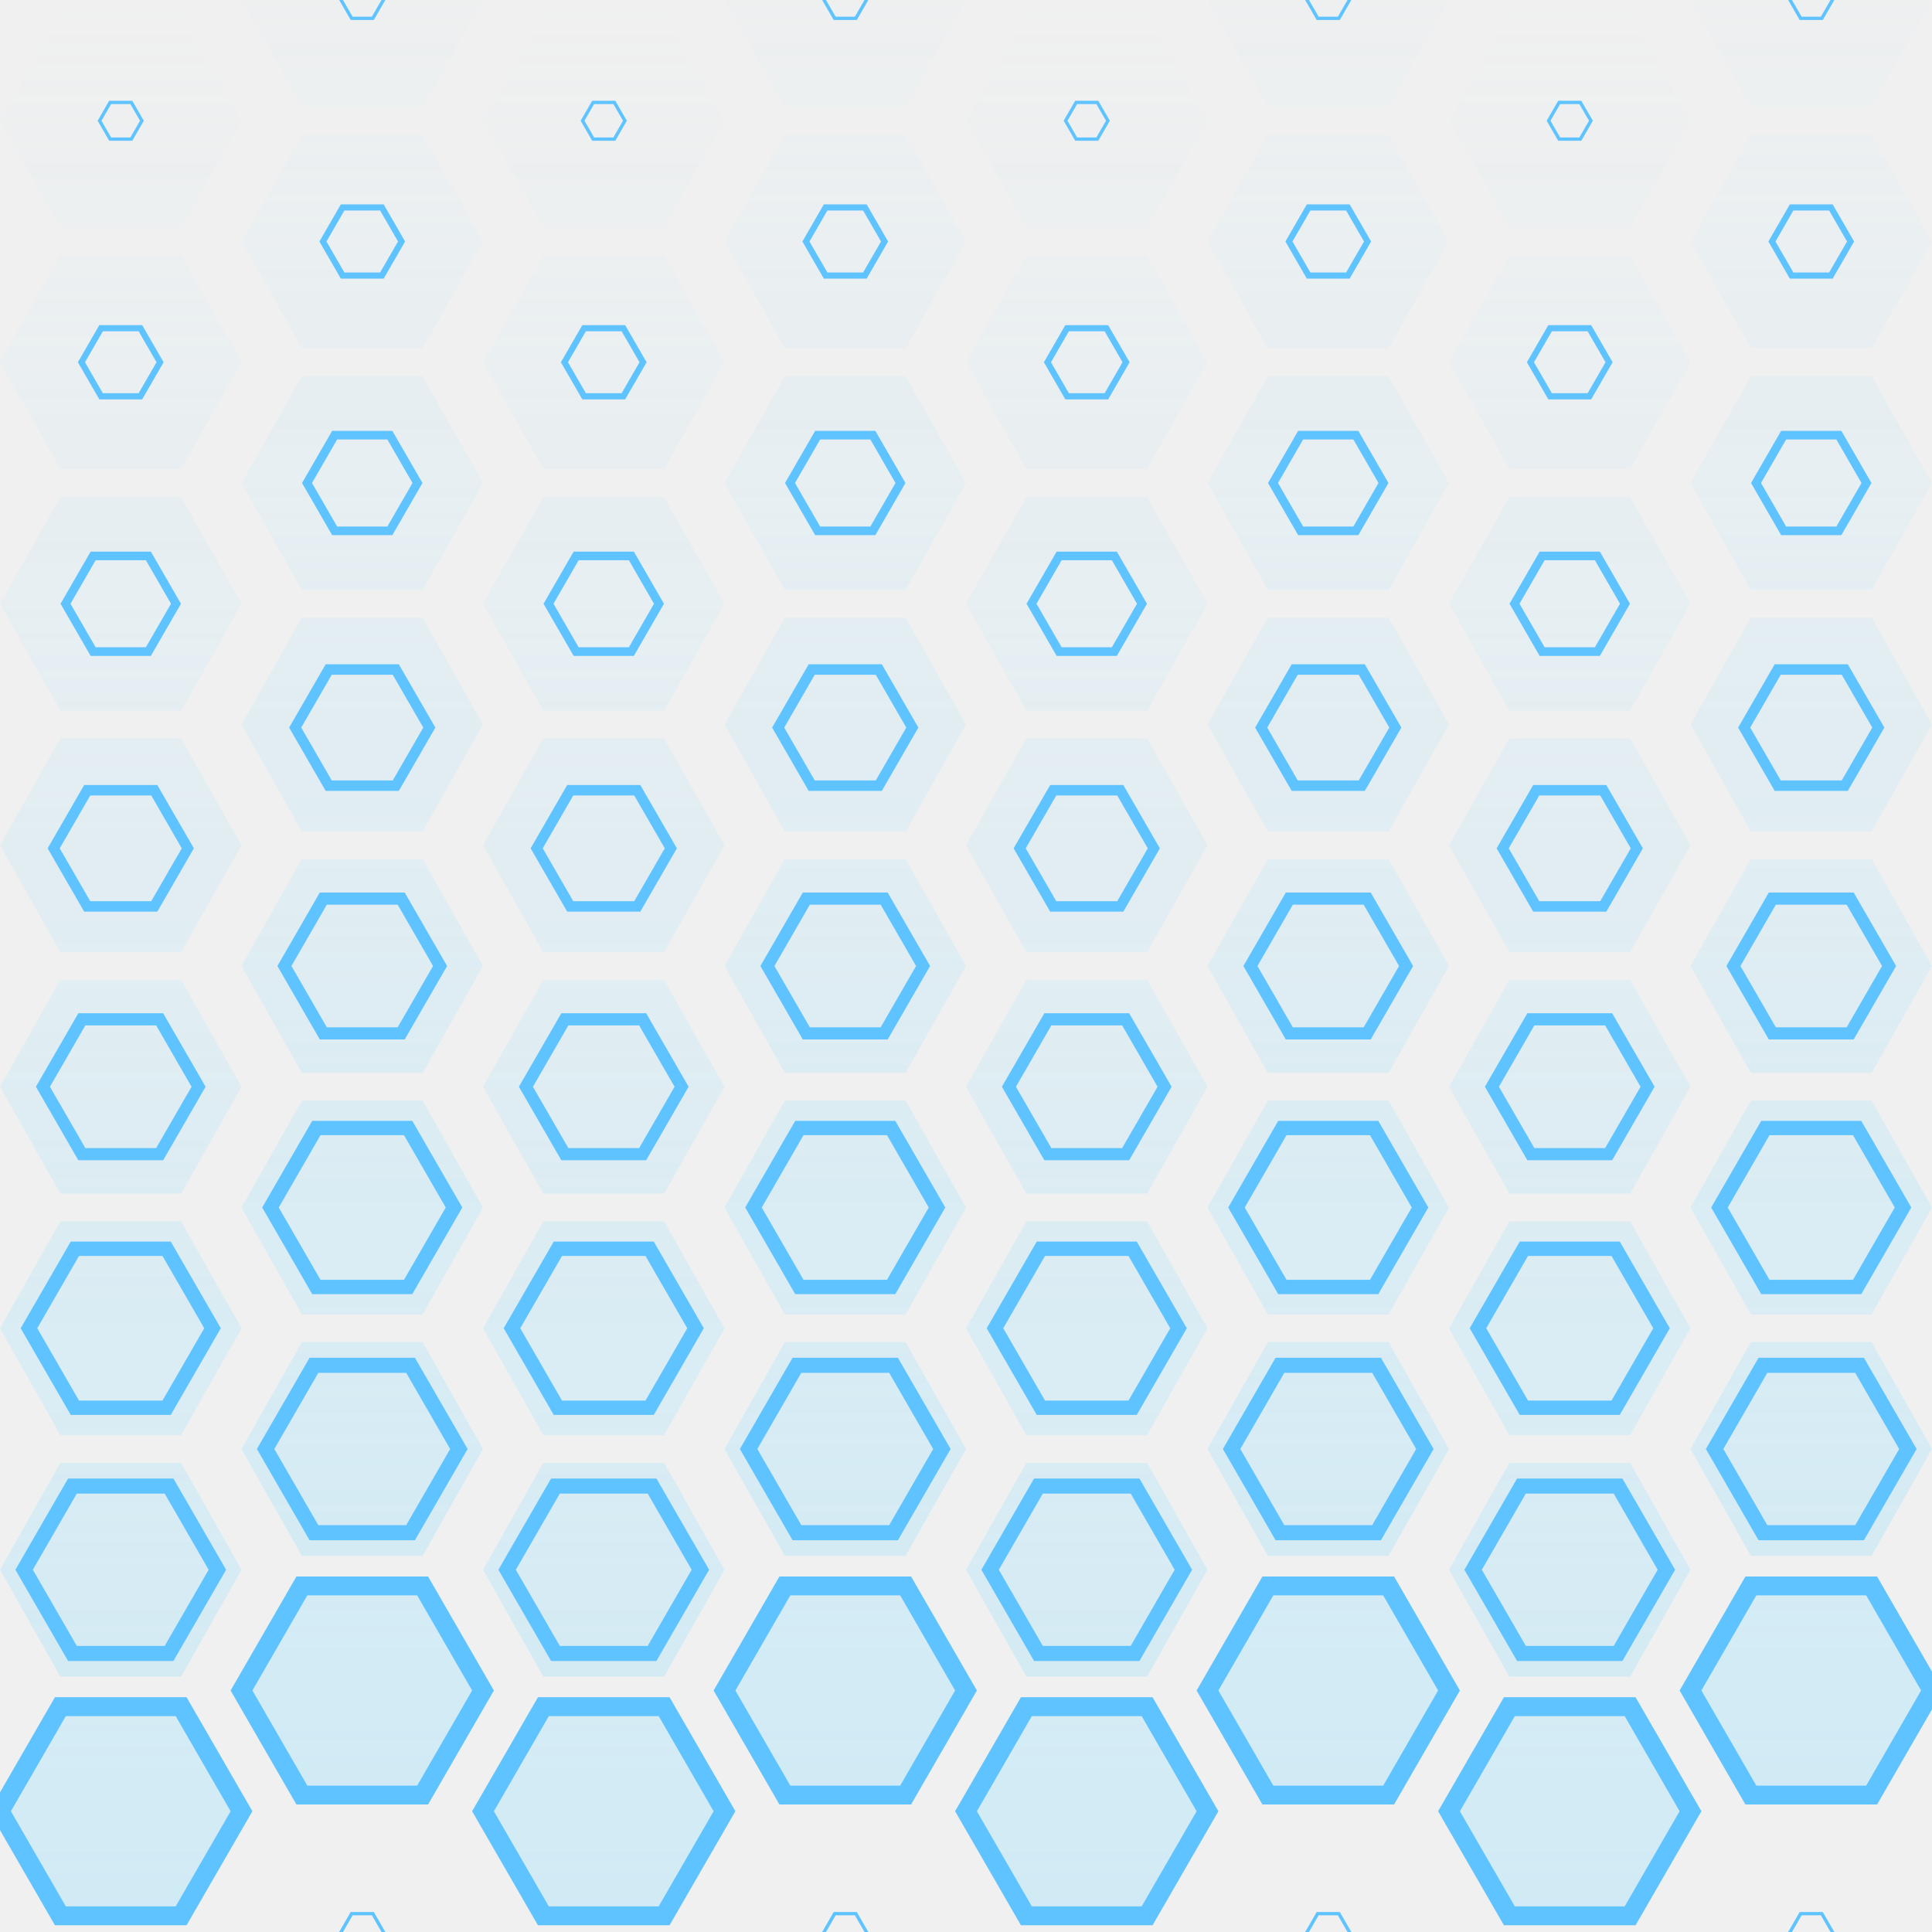
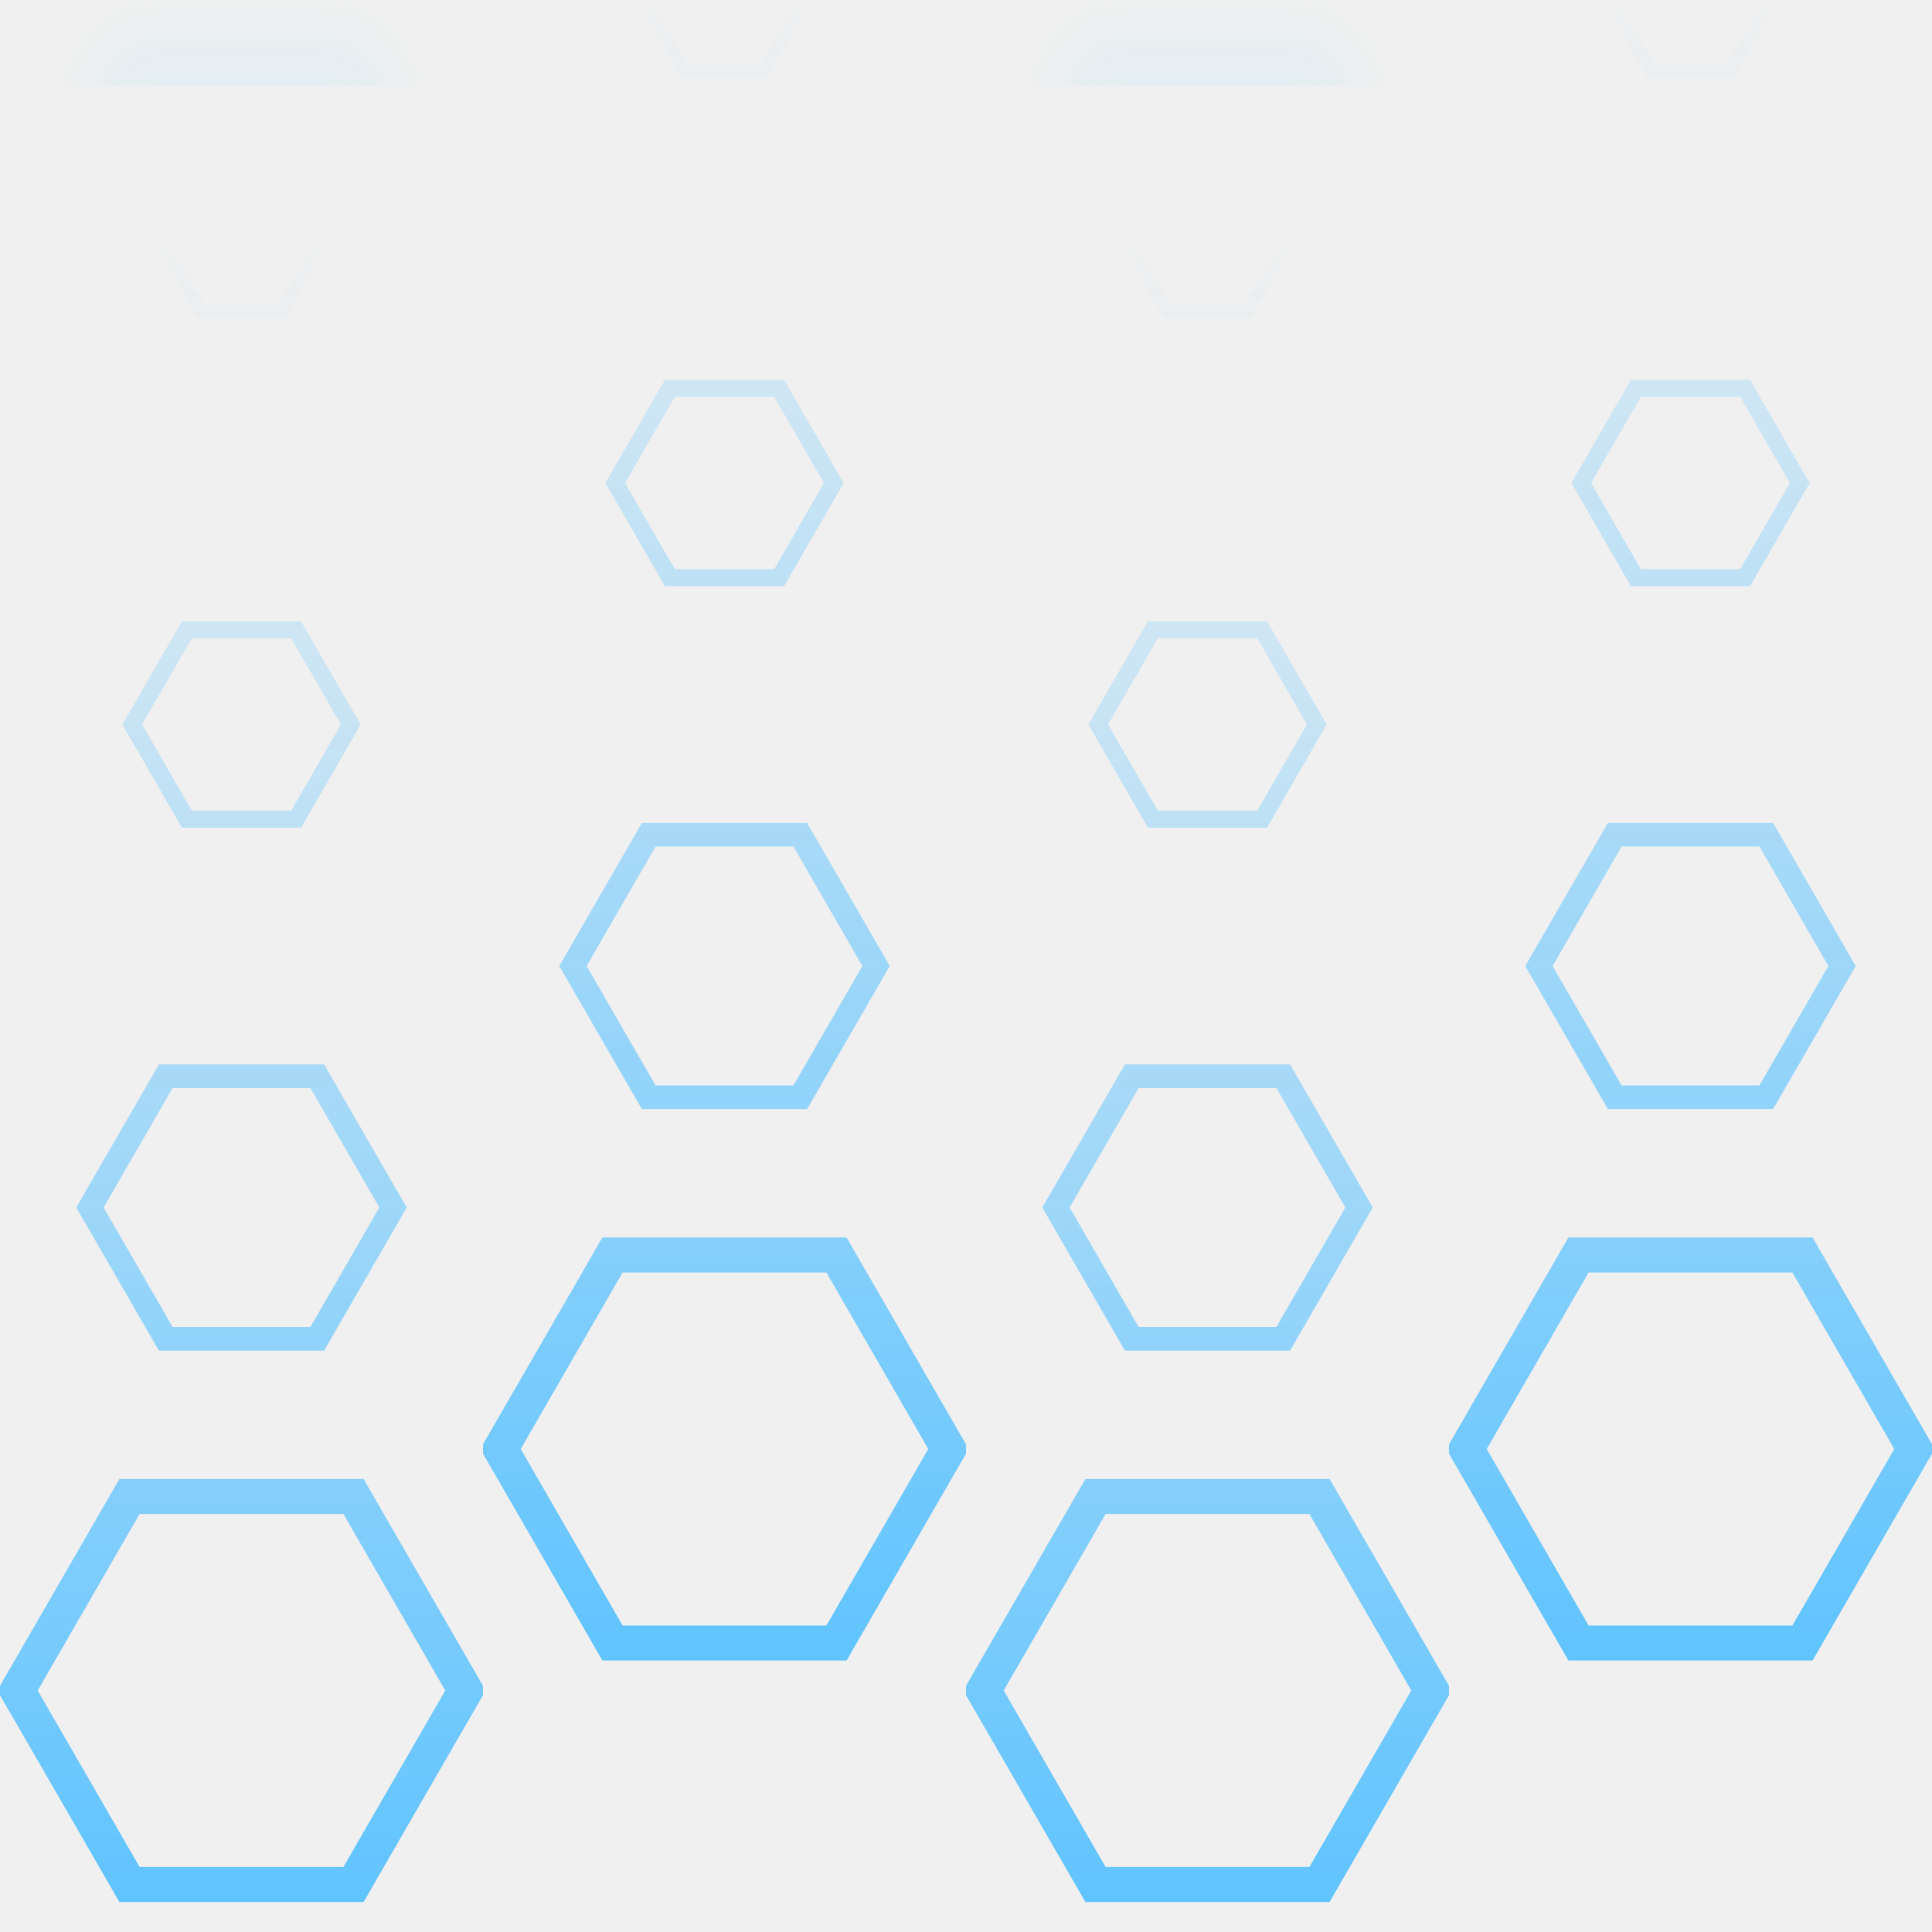
- <svg xmlns="http://www.w3.org/2000/svg" xmlns:xlink="http://www.w3.org/1999/xlink" width="1024" height="1024" id="svg2" version="1.1">
+ <svg xmlns="http://www.w3.org/2000/svg" xmlns:xlink="http://www.w3.org/1999/xlink" width="512" height="512" id="svg2" version="1.1">
  <defs id="defs4">
+     <linearGradient id="linearGradient3799">
+       <stop style="stop-color:#ffffff;stop-opacity:1;" offset="0" id="stop3801" />
+       <stop style="stop-color:#ffffff;stop-opacity:0;" offset="1" id="stop3803" />
+     </linearGradient>
    <linearGradient id="linearGradient5081">
      <stop style="stop-color:#ffffff;stop-opacity:1;" offset="0" id="stop5083" />
-       <stop style="stop-color:#ffffff;stop-opacity:0;" offset="1" id="stop5085" />
+       <stop style="stop-color:#ffffff;stop-opacity:0.3;" offset="1" id="stop5085" />
    </linearGradient>
    <linearGradient id="linearGradient5930">
      <stop style="stop-color:#ffffff;stop-opacity:1;" offset="0" id="stop5932" />
      <stop style="stop-color:#ffffff;stop-opacity:0;" offset="1" id="stop5934" />
    </linearGradient>
    <linearGradient id="linearGradient5691">
      <stop style="stop-color:#000000;stop-opacity:1;" offset="0" id="stop5693" />
      <stop style="stop-color:#000000;stop-opacity:0;" offset="1" id="stop5695" />
    </linearGradient>
    <linearGradient xlink:href="#linearGradient5691" id="linearGradient5797" gradientUnits="userSpaceOnUse" x1="64" y1="28.362" x2="128" y2="540.362" />
    <linearGradient xlink:href="#linearGradient5930" id="linearGradient6132" gradientUnits="userSpaceOnUse" x1="64" y1="28.362" x2="64" y2="1052.362" />
    <mask maskUnits="userSpaceOnUse" id="mask6128">
      <rect style="color:#000000;fill:url(#linearGradient6132);fill-opacity:1;fill-rule:evenodd;stroke:none;stroke-width:9.649;marker:none;visibility:visible;display:inline;overflow:visible;enable-background:accumulate" id="rect6130" width="128" height="1024" x="3.5527137e-15" y="28.362" />
    </mask>
    <linearGradient xlink:href="#linearGradient5930" id="linearGradient6616" gradientUnits="userSpaceOnUse" x1="64" y1="0" x2="64" y2="1024" />
    <linearGradient xlink:href="#linearGradient5930" id="linearGradient6626" gradientUnits="userSpaceOnUse" x1="64" y1="0" x2="64" y2="1024" gradientTransform="translate(0,-1052.362)" />
    <linearGradient xlink:href="#linearGradient5930" id="linearGradient4145" gradientUnits="userSpaceOnUse" x1="64" y1="1024" x2="64" y2="0" />
    <mask maskUnits="userSpaceOnUse" id="mask4137">
      <g id="g4139">
        <path transform="translate(0,28.36215)" id="path4141" d="M 0,64 128,0 128,1024 0,1088 z" style="fill:url(#linearGradient4145);fill-opacity:1;stroke:none" />
        <path transform="translate(0,28.36215)" id="path4143" d="M 0,64 128,0 0,-64 z" style="fill:#ffffff;fill-opacity:1;stroke:none" />
      </g>
    </mask>
    <linearGradient xlink:href="#linearGradient5081" id="linearGradient5089" gradientUnits="userSpaceOnUse" x1="512" y1="1024" x2="512" y2="0" gradientTransform="matrix(0.125,0,0,1,0,28.36215)" />
    <linearGradient xlink:href="#linearGradient5081" id="linearGradient5095" gradientUnits="userSpaceOnUse" gradientTransform="matrix(0.125,0,0,1,0,28.36215)" x1="512" y1="1024" x2="512" y2="0" />
-     <mask maskUnits="userSpaceOnUse" id="mask5091">
-       <rect style="color:#000000;fill:url(#linearGradient5095);fill-opacity:1;stroke:none;stroke-width:10;marker:none;visibility:visible;display:inline;overflow:visible;enable-background:accumulate" id="rect5093" width="128" height="1024" x="0" y="28.362" />
+     <linearGradient xlink:href="#linearGradient5081" id="linearGradient3066" gradientUnits="userSpaceOnUse" gradientTransform="matrix(0.125,0,0,0.4999999,0,540.3622)" x1="512" y1="1024" x2="512" y2="0" />
+     <linearGradient xlink:href="#linearGradient5081" id="linearGradient3076" gradientUnits="userSpaceOnUse" gradientTransform="matrix(0.125,0,0,0.4999999,0,540.3622)" x1="512" y1="1024" x2="512" y2="0" />
+     <linearGradient xlink:href="#linearGradient3799" id="linearGradient3805" x1="64" y1="512" x2="64" y2="64" gradientUnits="userSpaceOnUse" />
+     <linearGradient xlink:href="#linearGradient3799" id="linearGradient3811" gradientUnits="userSpaceOnUse" x1="64" y1="512" x2="64" y2="64" gradientTransform="translate(0,-540.3621)" />
+     <mask maskUnits="userSpaceOnUse" id="mask3807">
+       <rect style="color:#000000;fill:url(#linearGradient3811);fill-opacity:1;fill-rule:evenodd;stroke:none;stroke-width:6;marker:none;visibility:visible;display:inline;overflow:visible;enable-background:accumulate" id="rect3809" width="128" height="448" x="0" y="-476.362" transform="scale(1,-1)" />
+     </mask>
+     <filter id="filter4440" x="-0.119" width="1.237" y="-0.031" height="1.061">
+       <feGaussianBlur stdDeviation="6.329" id="feGaussianBlur4442" />
+     </filter>
+     <filter id="filter4520" x="-0.12" width="1.241" y="-0.133" height="1.266">
+       <feGaussianBlur stdDeviation="6.281" id="feGaussianBlur4522" />
+     </filter>
+     <linearGradient xlink:href="#linearGradient5081" id="linearGradient4525" gradientUnits="userSpaceOnUse" gradientTransform="matrix(0.125,0,0,0.4999999,1.664e-5,540.3623)" x1="512" y1="1024" x2="512" y2="0" />
+     <linearGradient xlink:href="#linearGradient5081" id="linearGradient4535" gradientUnits="userSpaceOnUse" gradientTransform="matrix(0.125,0,0,0.4999999,0,540.3622)" x1="512" y1="1024" x2="512" y2="0" />
+     <mask maskUnits="userSpaceOnUse" id="mask4531">
+       <rect style="color:#000000;fill:url(#linearGradient4535);fill-opacity:1;stroke:none;stroke-width:10;marker:none;visibility:visible;display:inline;overflow:visible;enable-background:accumulate" id="rect4533" width="128" height="512" x="4.6730507e-13" y="540.362" />
    </mask>
  </defs>
-   <g id="layer1" transform="translate(0,-28.36215)">
-     <use x="0" y="0" xlink:href="#use5023" id="use5025" transform="translate(128,63.99999)" width="1024" height="1024" />
-     <use x="0" y="0" xlink:href="#use5025" id="use5027" transform="translate(128,-63.99999)" width="1024" height="1024" />
-     <use x="0" y="0" xlink:href="#use5019" id="use5021" transform="translate(128,63.99999)" width="1024" height="1024" />
-     <use x="0" y="0" xlink:href="#use5021" id="use5023" transform="translate(128,-63.99999)" width="1024" height="1024" />
+   <g id="layer1" transform="translate(0,-540.3622)">
    <use x="0" y="0" xlink:href="#use5017" id="use5019" transform="translate(128,-63.99999)" width="1024" height="1024" />
    <use x="0" y="0" xlink:href="#use5015" id="use5017" transform="translate(128,63.99999)" width="1024" height="1024" />
-     <use x="0" y="0" xlink:href="#g5005" id="use5015" transform="translate(128,-63.99999)" width="1024" height="1024" />
-     <g id="g5005" style="opacity:0.342" mask="url(#mask5091)">
-       <path transform="matrix(0,-1.02237,0.9999997,0,-895.9997,1053.794)" d="m 64,896 55.426,32 -1e-5,64 -55.426,32 -55.426,-32 1.7e-6,-64 z" id="path4989" style="color:#000000;fill:#94e0ff;fill-opacity:1;stroke:none;stroke-width:10;marker:none;visibility:visible;display:inline;overflow:visible;enable-background:accumulate" />
+     <use x="0" y="0" xlink:href="#g5005" id="use5015" transform="translate(128,-64.00004)" width="1024" height="1024" />
+     <g id="g5005" style="opacity:0.342" mask="url(#mask4531)" transform="translate(1.664e-5,5.44e-5)">
+       <path transform="matrix(0,-1.02237,0.9999997,0,-895.9997,1053.794)" d="m 64,896 55.426,32 -1e-5,64 -55.426,32 -55.426,-32 1.7e-6,-64 z" id="path4989" style="color:#000000;fill:#94e0ff;fill-opacity:1;stroke:none;stroke-width:10;marker:none;visibility:visible;display:inline;overflow:visible;enable-background:accumulate;filter:url(#filter4520)" mask="none" />
      <use height="1024" width="1024" transform="translate(8.0000016e-8,-128)" id="use4991" xlink:href="#path4989" y="0" x="0" />
      <use height="1024" width="1024" transform="translate(0,-128)" id="use4993" xlink:href="#use4991" y="0" x="0" />
-       <use height="1024" width="1024" transform="translate(0,-128)" id="use4995" xlink:href="#use4993" y="0" x="0" />
-       <use height="1024" width="1024" transform="translate(0,-128)" id="use4997" xlink:href="#use4995" y="0" x="0" />
-       <use height="1024" width="1024" transform="translate(0,-128)" id="use4999" xlink:href="#use4997" y="0" x="0" />
-       <use height="1024" width="1024" transform="translate(0,-128)" id="use5001" xlink:href="#use4999" y="0" x="0" />
-       <use height="1024" width="1024" transform="translate(0,-128)" id="use5003" xlink:href="#use5001" y="0" x="0" />
-       <use x="0" y="0" xlink:href="#use5003" id="use5069" transform="translate(-1.2800001e-6,1024)" width="1024" height="1024" />
+       <use height="1024" width="1024" transform="translate(0,-128)" id="use4995" xlink:href="#use4993" y="0" x="0" mask="none" />
    </g>
-     <g id="g4796" style="fill:#94e0ff;fill-opacity:1" transform="matrix(1,0,0,-1,0,1080.724)">
-       <path transform="translate(3e-6,28.36216)" d="m 128,64 -32,55.426 -64,0 L 0,64 32,8.574 l 64,0 z" id="path4778" style="color:#000000;fill:none;stroke:#5ec3ff;stroke-width:10;stroke-opacity:1;marker:none;visibility:visible;display:inline;overflow:visible;enable-background:accumulate" />
-       <use height="1024" width="1024" transform="matrix(0.800298,0,0,0.800298,12.78093,146.4449)" id="use4780" xlink:href="#path4778" y="0" x="0" style="fill:#94e0ff;fill-opacity:1" />
-       <use height="1024" width="1024" transform="matrix(0.9497051,0,0,0.9497051,3.218876,139.0831)" id="use4784" xlink:href="#use4780" y="0" x="0" style="fill:#94e0ff;fill-opacity:1" />
-       <use height="1024" width="1024" transform="matrix(0.8480649,0,0,0.8480649,9.723844,180.9284)" id="use4786" xlink:href="#use4784" y="0" x="0" style="fill:#94e0ff;fill-opacity:1" />
-       <use height="1024" width="1024" transform="matrix(0.8616948,0,0,0.8616948,8.851531,192.2492)" id="use4788" xlink:href="#use4786" y="0" x="0" style="fill:#94e0ff;fill-opacity:1" />
-       <use height="1024" width="1024" transform="matrix(0.8235106,0,0,0.8235106,11.29532,236.0092)" id="use4790" xlink:href="#use4788" y="0" x="0" style="fill:#94e0ff;fill-opacity:1" />
-       <use height="1024" width="1024" transform="matrix(0.7117523,0,0,0.7117523,18.44785,339.1017)" id="use4792" xlink:href="#use4790" y="0" x="0" style="fill:#94e0ff;fill-opacity:1" />
-       <use height="1024" width="1024" transform="matrix(0.5387686,0,0,0.5387686,29.51881,524.826)" id="use4794" xlink:href="#use4792" y="0" x="0" style="fill:#94e0ff;fill-opacity:1" />
-       <use x="0" y="0" xlink:href="#use4794" id="use5067" transform="translate(1.2704345e-6,-1024)" width="1024" height="1024" />
+     <g id="g4796" style="fill:#94e0ff;fill-opacity:1" transform="matrix(1,0,0,-1,0,1080.724)" mask="url(#mask3807)">
+       <path transform="matrix(0.927536,0,0,0.927536,4.637699,32.99985)" d="m 128,64 -32,55.426 -64,0 L 0,64 32,8.574 l 64,0 z" id="path4778" style="color:#000000;fill:none;stroke:#5ec3ff;stroke-width:10;stroke-opacity:1;marker:none;visibility:visible;display:inline;overflow:visible;enable-background:accumulate" />
+       <use height="1024" width="1024" transform="matrix(0.6765599,0,0,0.6765599,20.70016,157.8736)" id="use4780" xlink:href="#path4778" y="0" x="0" style="fill:#94e0ff;fill-opacity:1" />
+       <use height="1024" width="1024" transform="matrix(0.7210888,0,0,0.7210888,17.85031,189.4615)" id="use4784" xlink:href="#use4780" y="0" x="0" style="fill:#94e0ff;fill-opacity:1" />
+       <use height="1024" width="1024" transform="matrix(0.737379,0,0,0.737379,16.80775,219.4872)" id="use4786" xlink:href="#use4784" y="0" x="0" style="fill:#94e0ff;fill-opacity:1" />
    </g>
    <use x="0" y="0" xlink:href="#g4796" id="use4806" transform="translate(128,-63.99999)" width="1024" height="1024" />
    <use x="0" y="0" xlink:href="#use4806" id="use4808" transform="translate(128,63.99999)" width="1024" height="1024" />
    <use x="0" y="0" xlink:href="#use4808" id="use4810" transform="translate(128,-63.99999)" width="1024" height="1024" />
-     <use x="0" y="0" xlink:href="#use4810" id="use4812" transform="translate(128,63.99999)" width="1024" height="1024" />
-     <use x="0" y="0" xlink:href="#use4812" id="use4814" transform="translate(128,-63.99999)" width="1024" height="1024" />
-     <use x="0" y="0" xlink:href="#use4814" id="use4816" transform="translate(128,63.99999)" width="1024" height="1024" />
-     <use x="0" y="0" xlink:href="#use4816" id="use4818" transform="translate(128,-63.99999)" width="1024" height="1024" />
  </g>
</svg>
